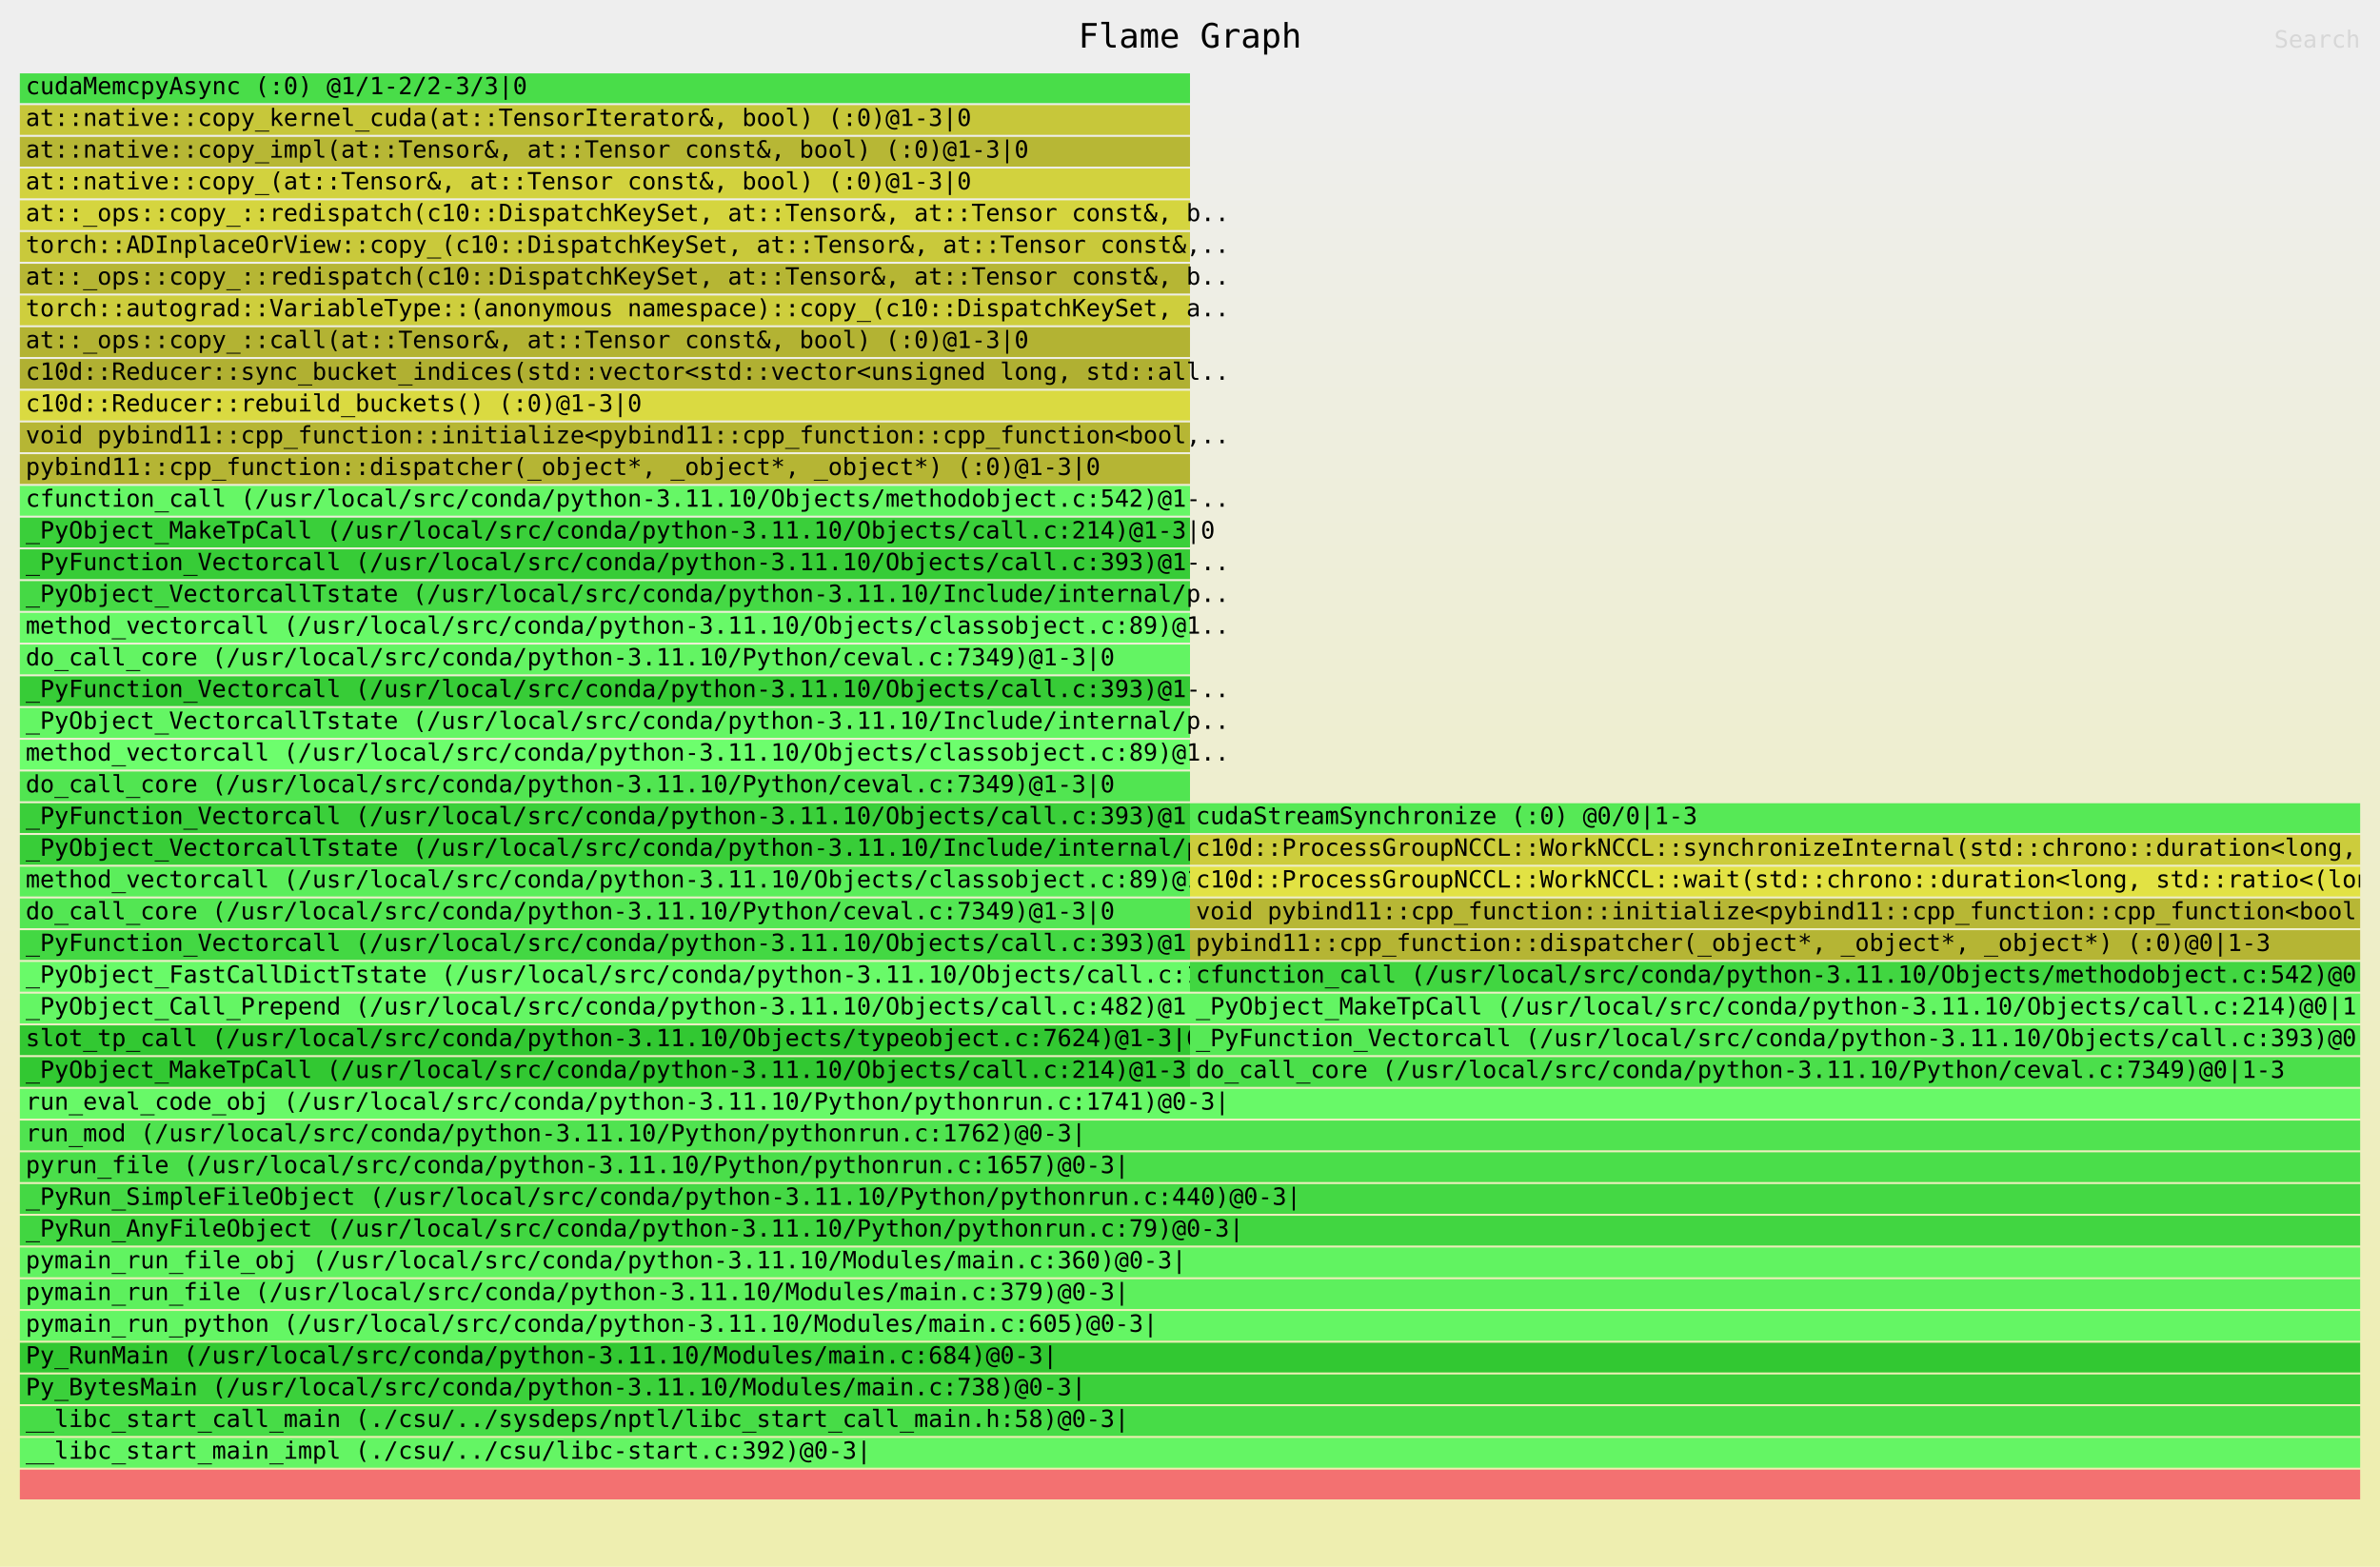
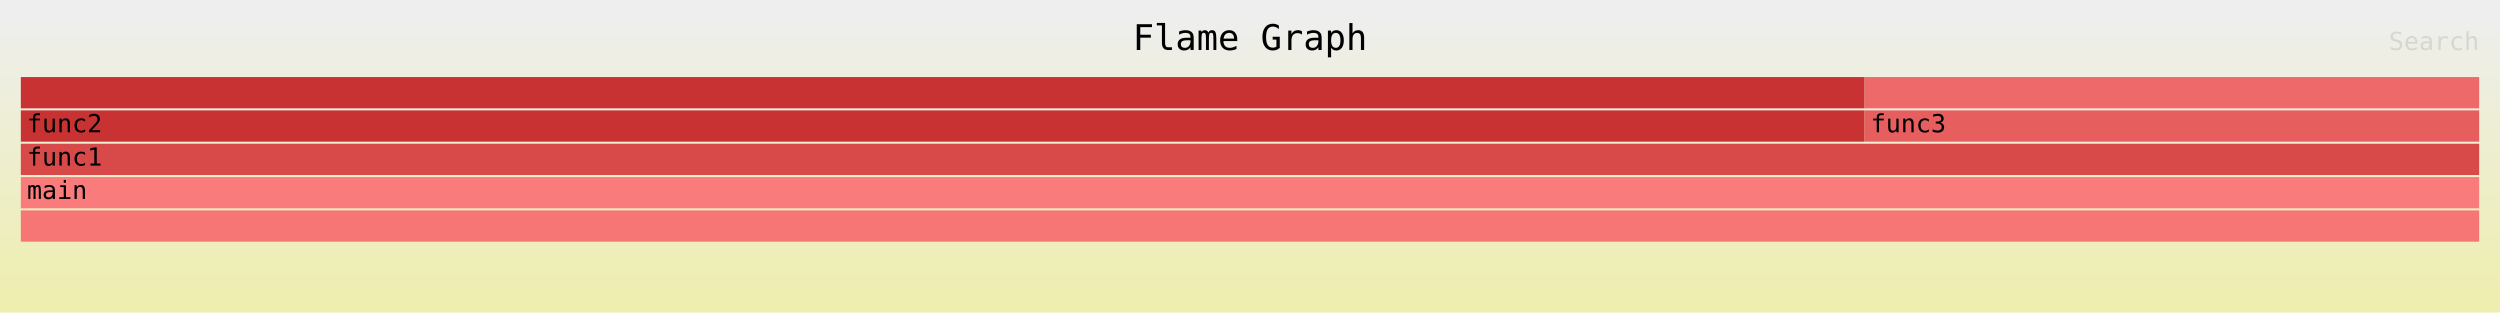
- <svg xmlns="http://www.w3.org/2000/svg" xmlns:ns1="http://github.com/jonhoo/inferno" version="1.1" width="1200" height="790" viewBox="0 0 1200 790">
+ <svg xmlns="http://www.w3.org/2000/svg" xmlns:ns1="http://github.com/jonhoo/inferno" version="1.1" width="1200" height="150" viewBox="0 0 1200 150">
  <defs>
    <linearGradient id="background" y1="0" y2="1" x1="0" x2="0">
      <stop stop-color="#eeeeee" offset="5%" />
      <stop stop-color="#eeeeb0" offset="95%" />
    </linearGradient>
  </defs>
  <style type="text/css">
text { font-family:monospace; font-size:12px }
#title { text-anchor:middle; font-size:17px; }
#matched { text-anchor:end; }
#search { text-anchor:end; opacity:0.1; cursor:pointer; }
#search:hover, #search.show { opacity:1; }
#subtitle { text-anchor:middle; font-color:rgb(160,160,160); }
#unzoom { cursor:pointer; }
#frames &gt; *:hover { stroke:black; stroke-width:0.5; cursor:pointer; }
.hide { display:none; }
.parent { opacity:0.5; }
</style>
-   <rect x="0" y="0" width="100%" height="790" fill="url(#background)" />
+   <rect x="0" y="0" width="100%" height="150" fill="url(#background)" />
  <text id="title" fill="rgb(0,0,0)" x="50%" y="24.00">Flame Graph</text>
-   <text id="details" fill="rgb(0,0,0)" x="10" y="773.00"> </text>
+   <text id="details" fill="rgb(0,0,0)" x="10" y="133.00"> </text>
  <text id="unzoom" class="hide" fill="rgb(0,0,0)" x="10" y="24.00">Reset Zoom</text>
  <text id="search" fill="rgb(0,0,0)" x="1190" y="24.00">Search</text>
-   <text id="matched" fill="rgb(0,0,0)" x="1190" y="773.00"> </text>
-   <svg id="frames" x="10" width="1180" total_samples="2">
+   <text id="matched" fill="rgb(0,0,0)" x="1190" y="133.00"> </text>
+   <svg id="frames" x="10" width="1180" total_samples="4">
    <g>
-       <rect x="0%" y="533" width="50%" height="15" fill="rgb(50,200,50)" ns1:x="0" ns1:w="1" />
-       <text x="0.25%" y="543.50">_PyObject_MakeTpCall (/usr/local/src/conda/python-3.11.10/Objects/call.c:214)@1-3|0</text>
+       <rect x="0%" y="53" width="75%" height="15" fill="rgb(200,50,50)" ns1:x="0" ns1:w="3" />
+       <text x="0.25%" y="63.50"> func2</text>
    </g>
    <g>
-       <rect x="0%" y="517" width="50%" height="15" fill="rgb(50,200,50)" ns1:x="0" ns1:w="1" />
-       <text x="0.25%" y="527.50">slot_tp_call (/usr/local/src/conda/python-3.11.10/Objects/typeobject.c:7624)@1-3|0</text>
+       <rect x="0%" y="37" width="75%" height="15" fill="rgb(200,50,50)" ns1:x="0" ns1:w="3" />
+       <text x="0.25%" y="47.50" />
    </g>
    <g>
-       <rect x="0%" y="501" width="50%" height="15" fill="rgb(100,246,100)" ns1:x="0" ns1:w="1" />
-       <text x="0.25%" y="511.50">_PyObject_Call_Prepend (/usr/local/src/conda/python-3.11.10/Objects/call.c:482)@1-..</text>
+       <rect x="0%" y="101" width="100%" height="15" fill="rgb(246,117,117)" ns1:x="0" ns1:w="4" />
+       <text x="0.25%" y="111.50" />
    </g>
    <g>
-       <rect x="0%" y="485" width="50%" height="15" fill="rgb(105,250,105)" ns1:x="0" ns1:w="1" />
-       <text x="0.25%" y="495.50">_PyObject_FastCallDictTstate (/usr/local/src/conda/python-3.11.10/Objects/call.c:1..</text>
+       <rect x="0%" y="85" width="100%" height="15" fill="rgb(250,123,123)" ns1:x="0" ns1:w="4" />
+       <text x="0.25%" y="95.50">main</text>
    </g>
    <g>
-       <rect x="0%" y="469" width="50%" height="15" fill="rgb(67,216,67)" ns1:x="0" ns1:w="1" />
-       <text x="0.25%" y="479.50">_PyFunction_Vectorcall (/usr/local/src/conda/python-3.11.10/Objects/call.c:393)@1-..</text>
+       <rect x="0%" y="69" width="100%" height="15" fill="rgb(216,73,73)" ns1:x="0" ns1:w="4" />
+       <text x="0.25%" y="79.50"> func1</text>
    </g>
    <g>
-       <rect x="0%" y="453" width="50%" height="15" fill="rgb(83,230,83)" ns1:x="0" ns1:w="1" />
-       <text x="0.25%" y="463.50">do_call_core (/usr/local/src/conda/python-3.11.10/Python/ceval.c:7349)@1-3|0</text>
+       <rect x="75%" y="53" width="25%" height="15" fill="rgb(230,94,94)" ns1:x="3" ns1:w="1" />
+       <text x="75.25%" y="63.50"> func3</text>
    </g>
    <g>
-       <rect x="0%" y="437" width="50%" height="15" fill="rgb(91,238,91)" ns1:x="0" ns1:w="1" />
-       <text x="0.25%" y="447.50">method_vectorcall (/usr/local/src/conda/python-3.11.10/Objects/classobject.c:89)@1..</text>
-     </g>
-     <g>
-       <rect x="0%" y="421" width="50%" height="15" fill="rgb(56,205,56)" ns1:x="0" ns1:w="1" />
-       <text x="0.25%" y="431.50">_PyObject_VectorcallTstate (/usr/local/src/conda/python-3.11.10/Include/internal/p..</text>
-     </g>
-     <g>
-       <rect x="0%" y="405" width="50%" height="15" fill="rgb(58,207,58)" ns1:x="0" ns1:w="1" />
-       <text x="0.25%" y="415.50">_PyFunction_Vectorcall (/usr/local/src/conda/python-3.11.10/Objects/call.c:393)@1-..</text>
-     </g>
-     <g>
-       <rect x="0%" y="389" width="50%" height="15" fill="rgb(81,229,81)" ns1:x="0" ns1:w="1" />
-       <text x="0.25%" y="399.50">do_call_core (/usr/local/src/conda/python-3.11.10/Python/ceval.c:7349)@1-3|0</text>
-     </g>
-     <g>
-       <rect x="0%" y="373" width="50%" height="15" fill="rgb(109,254,109)" ns1:x="0" ns1:w="1" />
-       <text x="0.25%" y="383.50">method_vectorcall (/usr/local/src/conda/python-3.11.10/Objects/classobject.c:89)@1..</text>
-     </g>
-     <g>
-       <rect x="0%" y="357" width="50%" height="15" fill="rgb(100,246,100)" ns1:x="0" ns1:w="1" />
-       <text x="0.25%" y="367.50">_PyObject_VectorcallTstate (/usr/local/src/conda/python-3.11.10/Include/internal/p..</text>
-     </g>
-     <g>
-       <rect x="0%" y="341" width="50%" height="15" fill="rgb(55,204,55)" ns1:x="0" ns1:w="1" />
-       <text x="0.25%" y="351.50">_PyFunction_Vectorcall (/usr/local/src/conda/python-3.11.10/Objects/call.c:393)@1-..</text>
-     </g>
-     <g>
-       <rect x="0%" y="325" width="50%" height="15" fill="rgb(99,244,99)" ns1:x="0" ns1:w="1" />
-       <text x="0.25%" y="335.50">do_call_core (/usr/local/src/conda/python-3.11.10/Python/ceval.c:7349)@1-3|0</text>
-     </g>
-     <g>
-       <rect x="0%" y="309" width="50%" height="15" fill="rgb(104,249,104)" ns1:x="0" ns1:w="1" />
-       <text x="0.25%" y="319.50">method_vectorcall (/usr/local/src/conda/python-3.11.10/Objects/classobject.c:89)@1..</text>
-     </g>
-     <g>
-       <rect x="0%" y="293" width="50%" height="15" fill="rgb(69,217,69)" ns1:x="0" ns1:w="1" />
-       <text x="0.25%" y="303.50">_PyObject_VectorcallTstate (/usr/local/src/conda/python-3.11.10/Include/internal/p..</text>
-     </g>
-     <g>
-       <rect x="0%" y="277" width="50%" height="15" fill="rgb(55,204,55)" ns1:x="0" ns1:w="1" />
-       <text x="0.25%" y="287.50">_PyFunction_Vectorcall (/usr/local/src/conda/python-3.11.10/Objects/call.c:393)@1-..</text>
-     </g>
-     <g>
-       <rect x="0%" y="261" width="50%" height="15" fill="rgb(58,207,58)" ns1:x="0" ns1:w="1" />
-       <text x="0.25%" y="271.50">_PyObject_MakeTpCall (/usr/local/src/conda/python-3.11.10/Objects/call.c:214)@1-3|0</text>
-     </g>
-     <g>
-       <rect x="0%" y="245" width="50%" height="15" fill="rgb(102,247,102)" ns1:x="0" ns1:w="1" />
-       <text x="0.25%" y="255.50">cfunction_call (/usr/local/src/conda/python-3.11.10/Objects/methodobject.c:542)@1-..</text>
-     </g>
-     <g>
-       <rect x="0%" y="229" width="50%" height="15" fill="rgb(181,181,52)" ns1:x="0" ns1:w="1" />
-       <text x="0.25%" y="239.50">pybind11::cpp_function::dispatcher(_object*, _object*, _object*) (:0)@1-3|0</text>
-     </g>
-     <g>
-       <rect x="0%" y="213" width="50%" height="15" fill="rgb(182,182,52)" ns1:x="0" ns1:w="1" />
-       <text x="0.25%" y="223.50">void pybind11::cpp_function::initialize&lt;pybind11::cpp_function::cpp_function&lt;bool,..</text>
-     </g>
-     <g>
-       <rect x="0%" y="197" width="50%" height="15" fill="rgb(218,218,65)" ns1:x="0" ns1:w="1" />
-       <text x="0.25%" y="207.50">c10d::Reducer::rebuild_buckets() (:0)@1-3|0</text>
-     </g>
-     <g>
-       <rect x="0%" y="181" width="50%" height="15" fill="rgb(176,176,50)" ns1:x="0" ns1:w="1" />
-       <text x="0.25%" y="191.50">c10d::Reducer::sync_bucket_indices(std::vector&lt;std::vector&lt;unsigned long, std::all..</text>
-     </g>
-     <g>
-       <rect x="0%" y="165" width="50%" height="15" fill="rgb(179,179,51)" ns1:x="0" ns1:w="1" />
-       <text x="0.25%" y="175.50">at::_ops::copy_::call(at::Tensor&amp;, at::Tensor const&amp;, bool) (:0)@1-3|0</text>
-     </g>
-     <g>
-       <rect x="0%" y="149" width="50%" height="15" fill="rgb(206,206,61)" ns1:x="0" ns1:w="1" />
-       <text x="0.25%" y="159.50">torch::autograd::VariableType::(anonymous namespace)::copy_(c10::DispatchKeySet, a..</text>
-     </g>
-     <g>
-       <rect x="0%" y="133" width="50%" height="15" fill="rgb(182,182,52)" ns1:x="0" ns1:w="1" />
-       <text x="0.25%" y="143.50">at::_ops::copy_::redispatch(c10::DispatchKeySet, at::Tensor&amp;, at::Tensor const&amp;, b..</text>
-     </g>
-     <g>
-       <rect x="0%" y="117" width="50%" height="15" fill="rgb(201,201,59)" ns1:x="0" ns1:w="1" />
-       <text x="0.25%" y="127.50">torch::ADInplaceOrView::copy_(c10::DispatchKeySet, at::Tensor&amp;, at::Tensor const&amp;,..</text>
-     </g>
-     <g>
-       <rect x="0%" y="101" width="50%" height="15" fill="rgb(213,213,63)" ns1:x="0" ns1:w="1" />
-       <text x="0.25%" y="111.50">at::_ops::copy_::redispatch(c10::DispatchKeySet, at::Tensor&amp;, at::Tensor const&amp;, b..</text>
-     </g>
-     <g>
-       <rect x="0%" y="85" width="50%" height="15" fill="rgb(210,210,62)" ns1:x="0" ns1:w="1" />
-       <text x="0.25%" y="95.50">at::native::copy_(at::Tensor&amp;, at::Tensor const&amp;, bool) (:0)@1-3|0</text>
-     </g>
-     <g>
-       <rect x="0%" y="69" width="50%" height="15" fill="rgb(183,183,53)" ns1:x="0" ns1:w="1" />
-       <text x="0.25%" y="79.50">at::native::copy_impl(at::Tensor&amp;, at::Tensor const&amp;, bool) (:0)@1-3|0</text>
-     </g>
-     <g>
-       <rect x="0%" y="53" width="50%" height="15" fill="rgb(199,199,58)" ns1:x="0" ns1:w="1" />
-       <text x="0.25%" y="63.50">at::native::copy_kernel_cuda(at::TensorIterator&amp;, bool) (:0)@1-3|0</text>
-     </g>
-     <g>
-       <rect x="0%" y="37" width="50%" height="15" fill="rgb(73,221,73)" ns1:x="0" ns1:w="1" />
-       <text x="0.25%" y="47.50">cudaMemcpyAsync (:0) @1/1-2/2-3/3|0</text>
-     </g>
-     <g>
-       <rect x="0%" y="741" width="100%" height="15" fill="rgb(243,113,113)" ns1:x="0" ns1:w="2" />
-       <text x="0.25%" y="751.50" />
-     </g>
-     <g>
-       <rect x="0%" y="725" width="100%" height="15" fill="rgb(100,245,100)" ns1:x="0" ns1:w="2" />
-       <text x="0.25%" y="735.50">__libc_start_main_impl (./csu/../csu/libc-start.c:392)@0-3|</text>
-     </g>
-     <g>
-       <rect x="0%" y="709" width="100%" height="15" fill="rgb(71,220,71)" ns1:x="0" ns1:w="2" />
-       <text x="0.25%" y="719.50">__libc_start_call_main (./csu/../sysdeps/nptl/libc_start_call_main.h:58)@0-3|</text>
-     </g>
-     <g>
-       <rect x="0%" y="693" width="100%" height="15" fill="rgb(59,208,59)" ns1:x="0" ns1:w="2" />
-       <text x="0.25%" y="703.50">Py_BytesMain (/usr/local/src/conda/python-3.11.10/Modules/main.c:738)@0-3|</text>
-     </g>
-     <g>
-       <rect x="0%" y="677" width="100%" height="15" fill="rgb(50,200,50)" ns1:x="0" ns1:w="2" />
-       <text x="0.25%" y="687.50">Py_RunMain (/usr/local/src/conda/python-3.11.10/Modules/main.c:684)@0-3|</text>
-     </g>
-     <g>
-       <rect x="0%" y="661" width="100%" height="15" fill="rgb(100,246,100)" ns1:x="0" ns1:w="2" />
-       <text x="0.25%" y="671.50">pymain_run_python (/usr/local/src/conda/python-3.11.10/Modules/main.c:605)@0-3|</text>
-     </g>
-     <g>
-       <rect x="0%" y="645" width="100%" height="15" fill="rgb(93,240,93)" ns1:x="0" ns1:w="2" />
-       <text x="0.25%" y="655.50">pymain_run_file (/usr/local/src/conda/python-3.11.10/Modules/main.c:379)@0-3|</text>
-     </g>
-     <g>
-       <rect x="0%" y="629" width="100%" height="15" fill="rgb(97,243,97)" ns1:x="0" ns1:w="2" />
-       <text x="0.25%" y="639.50">pymain_run_file_obj (/usr/local/src/conda/python-3.11.10/Modules/main.c:360)@0-3|</text>
-     </g>
-     <g>
-       <rect x="0%" y="613" width="100%" height="15" fill="rgb(65,214,65)" ns1:x="0" ns1:w="2" />
-       <text x="0.25%" y="623.50">_PyRun_AnyFileObject (/usr/local/src/conda/python-3.11.10/Python/pythonrun.c:79)@0-3|</text>
-     </g>
-     <g>
-       <rect x="0%" y="597" width="100%" height="15" fill="rgb(68,216,68)" ns1:x="0" ns1:w="2" />
-       <text x="0.25%" y="607.50">_PyRun_SimpleFileObject (/usr/local/src/conda/python-3.11.10/Python/pythonrun.c:440)@0-3|</text>
-     </g>
-     <g>
-       <rect x="0%" y="581" width="100%" height="15" fill="rgb(74,222,74)" ns1:x="0" ns1:w="2" />
-       <text x="0.25%" y="591.50">pyrun_file (/usr/local/src/conda/python-3.11.10/Python/pythonrun.c:1657)@0-3|</text>
-     </g>
-     <g>
-       <rect x="0%" y="565" width="100%" height="15" fill="rgb(80,227,80)" ns1:x="0" ns1:w="2" />
-       <text x="0.25%" y="575.50">run_mod (/usr/local/src/conda/python-3.11.10/Python/pythonrun.c:1762)@0-3|</text>
-     </g>
-     <g>
-       <rect x="0%" y="549" width="100%" height="15" fill="rgb(104,249,104)" ns1:x="0" ns1:w="2" />
-       <text x="0.25%" y="559.50">run_eval_code_obj (/usr/local/src/conda/python-3.11.10/Python/pythonrun.c:1741)@0-3|</text>
-     </g>
-     <g>
-       <rect x="50%" y="533" width="50%" height="15" fill="rgb(75,223,75)" ns1:x="1" ns1:w="1" />
-       <text x="50.25%" y="543.50">do_call_core (/usr/local/src/conda/python-3.11.10/Python/ceval.c:7349)@0|1-3</text>
-     </g>
-     <g>
-       <rect x="50%" y="517" width="50%" height="15" fill="rgb(86,233,86)" ns1:x="1" ns1:w="1" />
-       <text x="50.25%" y="527.50">_PyFunction_Vectorcall (/usr/local/src/conda/python-3.11.10/Objects/call.c:393)@0|..</text>
-     </g>
-     <g>
-       <rect x="50%" y="501" width="50%" height="15" fill="rgb(99,245,99)" ns1:x="1" ns1:w="1" />
-       <text x="50.25%" y="511.50">_PyObject_MakeTpCall (/usr/local/src/conda/python-3.11.10/Objects/call.c:214)@0|1-3</text>
-     </g>
-     <g>
-       <rect x="50%" y="485" width="50%" height="15" fill="rgb(65,214,65)" ns1:x="1" ns1:w="1" />
-       <text x="50.25%" y="495.50">cfunction_call (/usr/local/src/conda/python-3.11.10/Objects/methodobject.c:542)@0|..</text>
-     </g>
-     <g>
-       <rect x="50%" y="469" width="50%" height="15" fill="rgb(181,181,52)" ns1:x="1" ns1:w="1" />
-       <text x="50.25%" y="479.50">pybind11::cpp_function::dispatcher(_object*, _object*, _object*) (:0)@0|1-3</text>
-     </g>
-     <g>
-       <rect x="50%" y="453" width="50%" height="15" fill="rgb(183,183,53)" ns1:x="1" ns1:w="1" />
-       <text x="50.25%" y="463.50">void pybind11::cpp_function::initialize&lt;pybind11::cpp_function::cpp_function&lt;bool,..</text>
-     </g>
-     <g>
-       <rect x="50%" y="437" width="50%" height="15" fill="rgb(226,226,68)" ns1:x="1" ns1:w="1" />
-       <text x="50.25%" y="447.50">c10d::ProcessGroupNCCL::WorkNCCL::wait(std::chrono::duration&lt;long, std::ratio&lt;(lon..</text>
-     </g>
-     <g>
-       <rect x="50%" y="421" width="50%" height="15" fill="rgb(204,204,60)" ns1:x="1" ns1:w="1" />
-       <text x="50.25%" y="431.50">c10d::ProcessGroupNCCL::WorkNCCL::synchronizeInternal(std::chrono::duration&lt;long, ..</text>
-     </g>
-     <g>
-       <rect x="50%" y="405" width="50%" height="15" fill="rgb(86,233,86)" ns1:x="1" ns1:w="1" />
-       <text x="50.25%" y="415.50">cudaStreamSynchronize (:0) @0/0|1-3</text>
+       <rect x="75%" y="37" width="25%" height="15" fill="rgb(238,105,105)" ns1:x="3" ns1:w="1" />
+       <text x="75.25%" y="47.50" />
    </g>
  </svg>
</svg>
